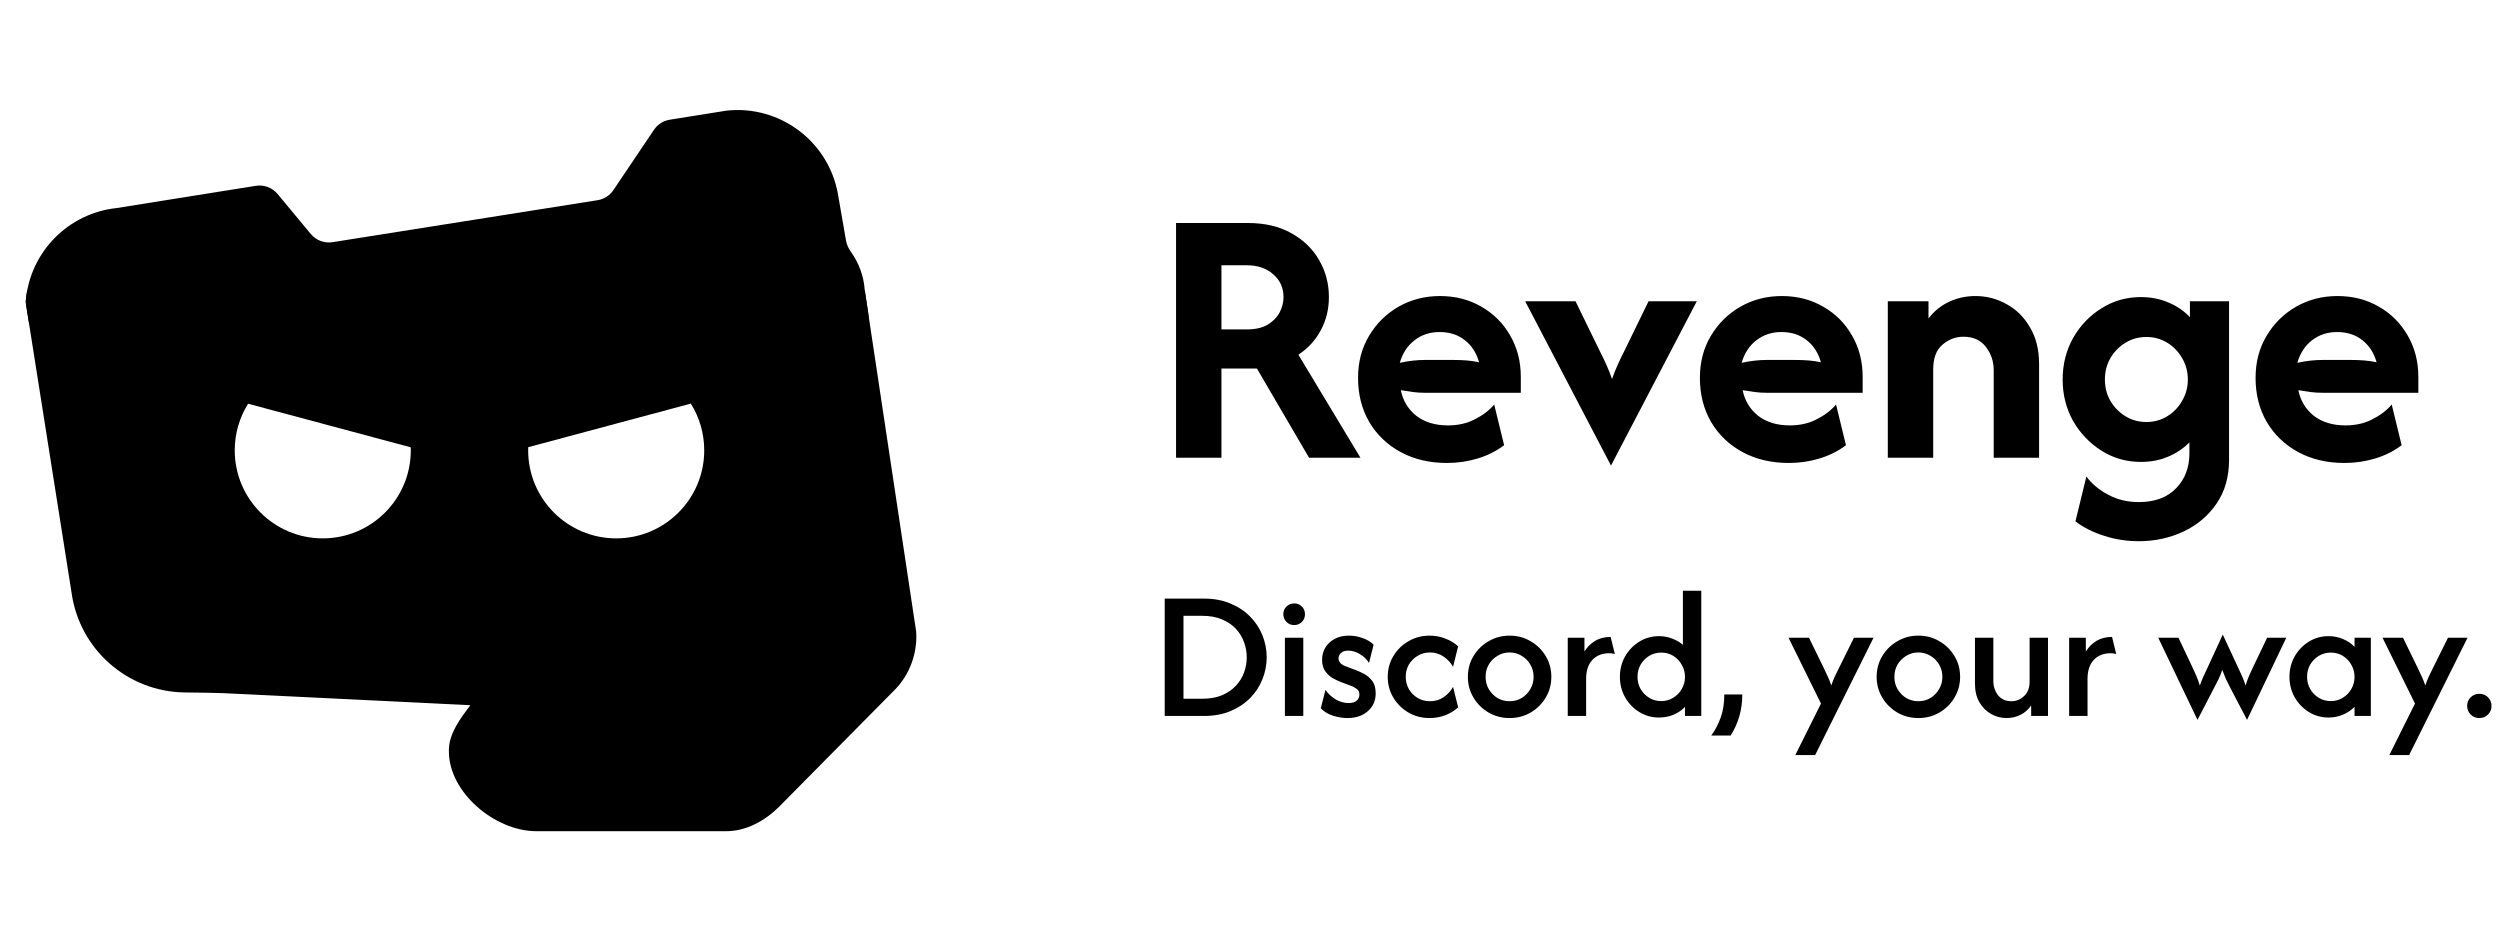
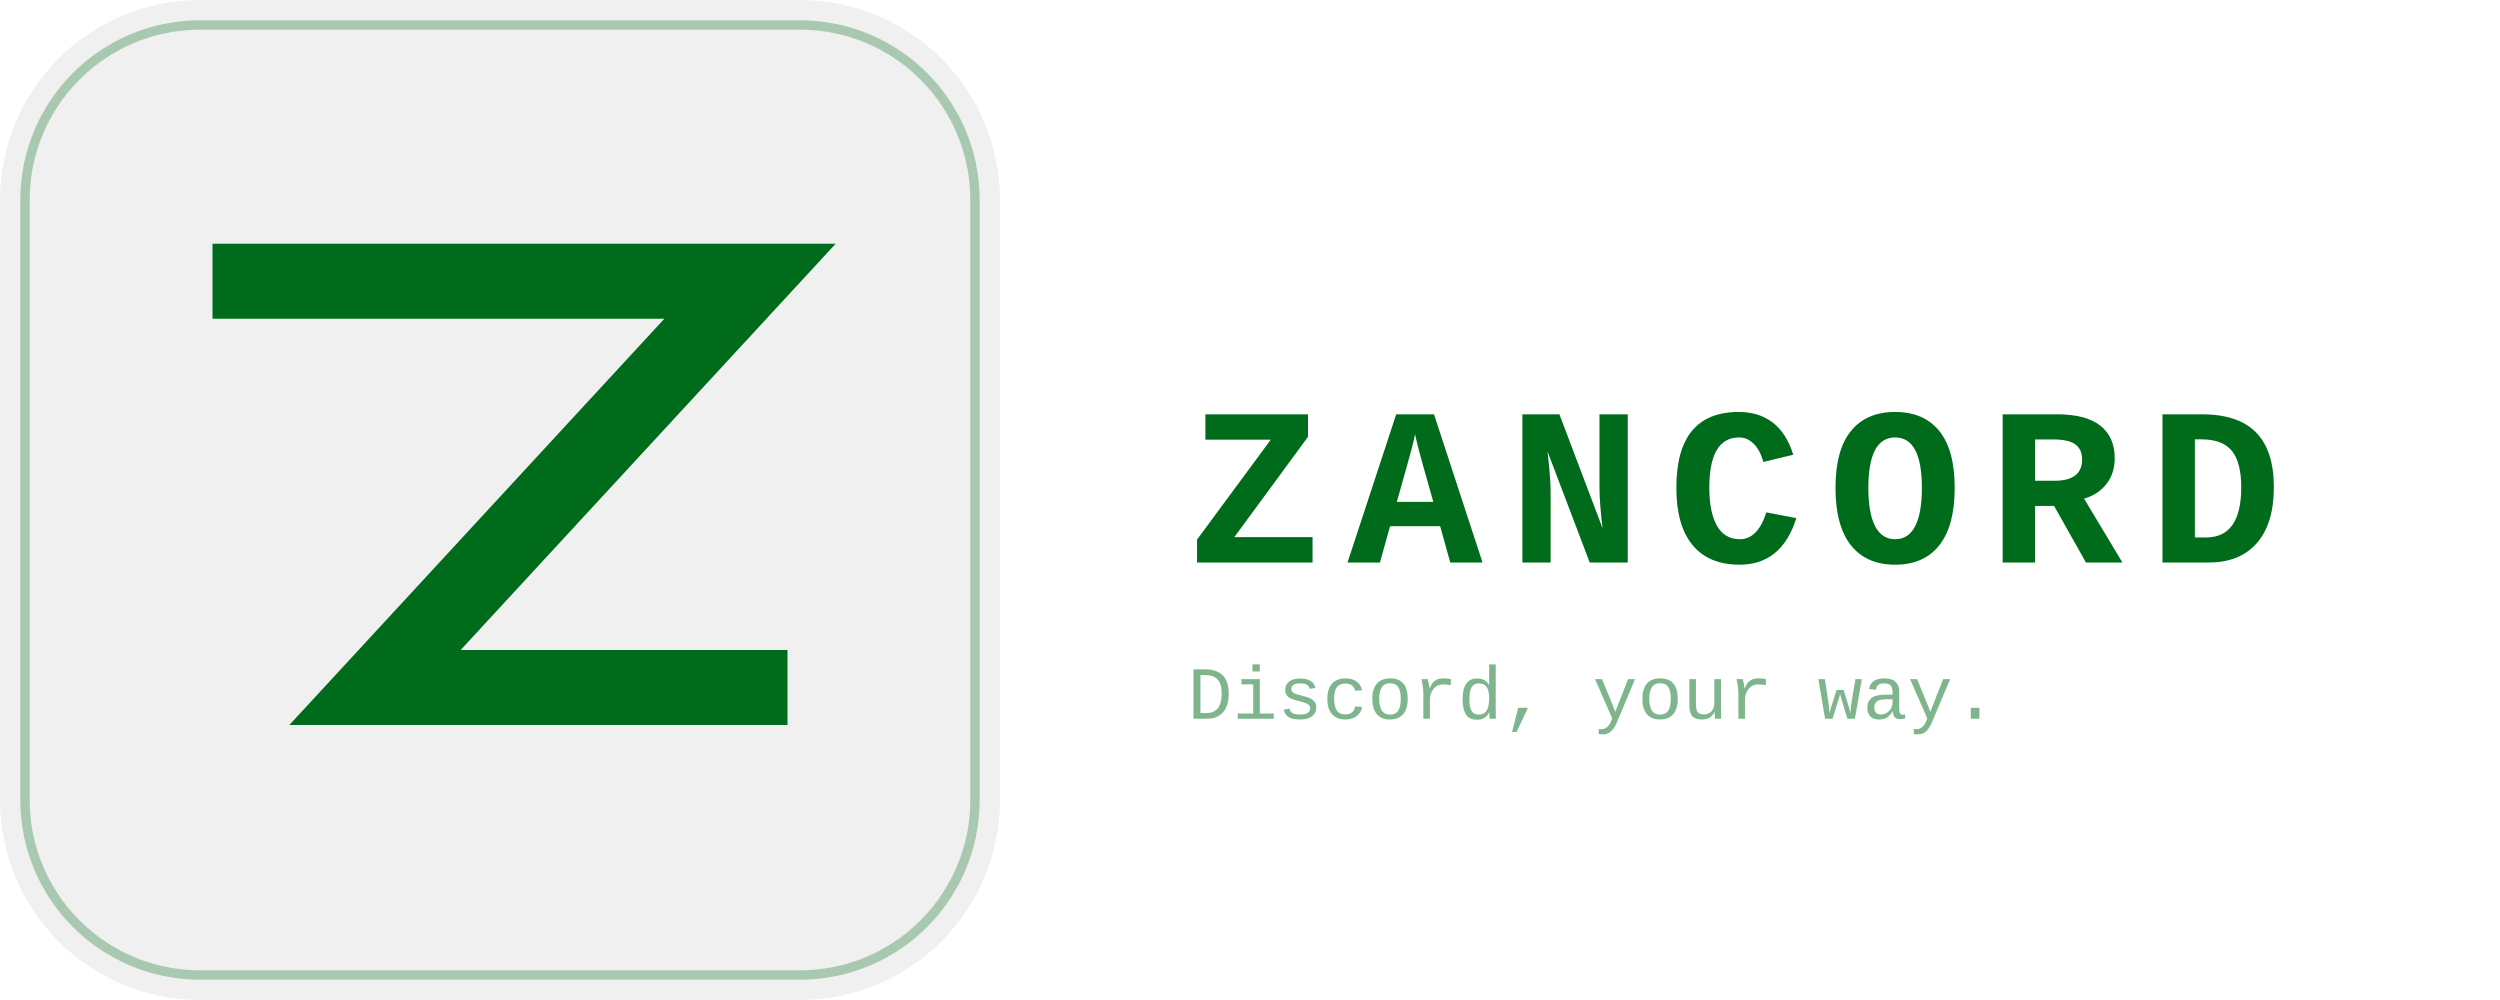
- <svg xmlns="http://www.w3.org/2000/svg" width="852" height="320" viewBox="0 0 852 320" fill="none">
-   <path fill-rule="evenodd" clip-rule="evenodd" d="M9.27 99H294.723L312.234 215.273C312.723 222.597 310.021 229.993 304.839 235.184L265.514 274.935C260.741 279.717 254.27 283.273 247.514 283.273H182.786C168.723 283.273 152.981 270.126 152.981 256.073V255.61C152.981 250.056 156.895 244.851 160.088 240.605L160.088 240.605L160.288 240.339L75.994 236.224C73.994 236.135 69.008 236.055 62.99 235.984C43.523 235.762 27.114 221.37 24.403 202.09L8.75 103.006C8.847 101.648 9.022 100.311 9.27 99ZM84.546 137.592L139.983 152.446C139.994 152.788 140 153.132 140 153.477C140 170.045 126.568 183.477 110 183.477C93.431 183.477 80 170.045 80 153.477C80 147.643 81.665 142.198 84.546 137.592ZM180.019 152.4L235.429 137.553C238.325 142.168 240 147.627 240 153.477C240 170.045 226.568 183.477 210 183.477C193.431 183.477 180 170.045 180 153.477C180 153.116 180.006 152.757 180.019 152.4Z" fill="black" />
-   <path fill-rule="evenodd" clip-rule="evenodd" d="M288.328 82.026C288.569 83.419 289.198 84.707 290.018 85.859C292.71 89.642 294.372 94.078 294.688 98.766L295.899 106.809C296.628 111.647 292.881 116 287.988 116H17.638C13.702 116 10.35 113.136 9.736 109.248L8.893 103.911C8.798 103.31 8.768 102.697 8.827 102.091C10.427 85.735 23.304 72.671 39.728 70.908L87.186 63.328C89.977 62.882 92.797 63.943 94.603 66.118L105.915 79.743C107.719 81.915 110.533 82.976 113.322 82.534L203.656 68.227C205.851 67.879 207.802 66.635 209.042 64.791L222.878 44.23C224.116 42.389 226.063 41.146 228.253 40.796L247.639 37.699C265.683 35.77 282.181 48.037 285.523 65.868L288.328 82.026Z" fill="black" />
-   <path d="M400.8 156V76H425.244C431.052 76 436 77.156 440.089 79.467C444.237 81.778 447.407 84.859 449.6 88.711C451.793 92.504 452.889 96.681 452.889 101.244C452.889 105.393 451.97 109.156 450.133 112.533C448.356 115.911 445.807 118.696 442.489 120.889L463.644 156H446.133L428.356 125.6H416.267V156H400.8ZM416.267 112.267H424.889C427.793 112.267 430.163 111.733 432 110.667C433.837 109.541 435.2 108.148 436.089 106.489C436.978 104.77 437.422 103.022 437.422 101.244C437.422 98.104 436.267 95.526 433.956 93.511C431.644 91.437 428.622 90.4 424.889 90.4H416.267V112.267ZM493.136 157.778C487.151 157.778 481.877 156.533 477.314 154.044C472.751 151.556 469.195 148.148 466.647 143.822C464.099 139.437 462.825 134.43 462.825 128.8C462.825 123.407 464.069 118.637 466.558 114.489C469.047 110.281 472.395 106.963 476.603 104.533C480.869 102.104 485.581 100.889 490.736 100.889C496.01 100.889 500.721 102.104 504.869 104.533C509.018 106.904 512.277 110.163 514.647 114.311C517.077 118.459 518.292 123.17 518.292 128.444V133.867H485.758C484.277 133.867 482.855 133.778 481.492 133.6C480.129 133.422 478.766 133.215 477.403 132.978C478.114 136.533 479.862 139.437 482.647 141.689C485.492 143.881 489.106 144.978 493.492 144.978C496.869 144.978 499.892 144.296 502.558 142.933C505.284 141.57 507.506 139.881 509.225 137.867L512.603 151.733C509.936 153.748 506.914 155.259 503.536 156.267C500.218 157.274 496.751 157.778 493.136 157.778ZM477.047 123.644C480.01 122.993 482.914 122.667 485.758 122.667H495.181C496.84 122.667 498.41 122.726 499.892 122.844C501.373 122.963 502.766 123.17 504.069 123.467C503.181 120.267 501.551 117.748 499.181 115.911C496.869 114.074 493.995 113.156 490.558 113.156C487.299 113.156 484.455 114.104 482.025 116C479.655 117.837 477.995 120.385 477.047 123.644ZM549.028 158.667L519.783 102.667H536.939L545.294 119.822C546.065 121.304 546.776 122.785 547.428 124.267C548.08 125.689 548.731 127.319 549.383 129.156C550.035 127.319 550.687 125.689 551.339 124.267C551.991 122.785 552.702 121.304 553.472 119.822L561.828 102.667H578.272L549.028 158.667ZM609.636 157.778C603.651 157.778 598.377 156.533 593.814 154.044C589.251 151.556 585.695 148.148 583.147 143.822C580.599 139.437 579.325 134.43 579.325 128.8C579.325 123.407 580.569 118.637 583.058 114.489C585.547 110.281 588.895 106.963 593.103 104.533C597.369 102.104 602.081 100.889 607.236 100.889C612.51 100.889 617.221 102.104 621.369 104.533C625.518 106.904 628.777 110.163 631.147 114.311C633.577 118.459 634.792 123.17 634.792 128.444V133.867H602.258C600.777 133.867 599.355 133.778 597.992 133.6C596.629 133.422 595.266 133.215 593.903 132.978C594.614 136.533 596.362 139.437 599.147 141.689C601.992 143.881 605.606 144.978 609.992 144.978C613.369 144.978 616.392 144.296 619.058 142.933C621.784 141.57 624.006 139.881 625.725 137.867L629.103 151.733C626.436 153.748 623.414 155.259 620.036 156.267C616.718 157.274 613.251 157.778 609.636 157.778ZM593.547 123.644C596.51 122.993 599.414 122.667 602.258 122.667H611.681C613.34 122.667 614.91 122.726 616.392 122.844C617.873 122.963 619.266 123.17 620.569 123.467C619.681 120.267 618.051 117.748 615.681 115.911C613.369 114.074 610.495 113.156 607.058 113.156C603.799 113.156 600.955 114.104 598.525 116C596.155 117.837 594.495 120.385 593.547 123.644ZM643.367 156V102.667H657.233V108.533C659.13 106.044 661.47 104.148 664.256 102.844C667.041 101.541 670.033 100.889 673.233 100.889C677.026 100.889 680.552 101.807 683.811 103.644C687.13 105.422 689.796 108.059 691.811 111.556C693.885 114.993 694.922 119.17 694.922 124.089V156H679.456V126.133C679.456 123.17 678.567 120.533 676.789 118.222C675.011 115.911 672.463 114.756 669.144 114.756C666.478 114.756 664.078 115.674 661.944 117.511C659.87 119.289 658.833 122.104 658.833 125.956V156H643.367ZM728.906 184.444C724.757 184.444 720.787 183.822 716.994 182.578C713.261 181.393 710.031 179.763 707.306 177.689L711.039 162.4C712.935 164.948 715.424 167.022 718.506 168.622C721.587 170.281 725.054 171.111 728.906 171.111C734.357 171.111 738.594 169.541 741.617 166.4C744.639 163.319 746.15 159.348 746.15 154.489V150.756C744.135 152.83 741.706 154.459 738.861 155.644C736.076 156.83 732.994 157.422 729.617 157.422C724.698 157.422 720.224 156.148 716.194 153.6C712.165 151.052 708.935 147.674 706.506 143.467C704.135 139.2 702.95 134.489 702.95 129.333C702.95 124.178 704.135 119.467 706.506 115.2C708.935 110.933 712.165 107.556 716.194 105.067C720.224 102.519 724.698 101.244 729.617 101.244C733.054 101.244 736.194 101.867 739.039 103.111C741.883 104.296 744.313 105.956 746.328 108.089V102.667H759.661V156.711C759.661 162.519 758.239 167.496 755.394 171.644C752.55 175.793 748.787 178.963 744.106 181.156C739.424 183.348 734.357 184.444 728.906 184.444ZM731.483 143.822C734.091 143.822 736.461 143.17 738.594 141.867C740.728 140.563 742.417 138.815 743.661 136.622C744.965 134.43 745.617 132 745.617 129.333C745.617 126.667 744.965 124.237 743.661 122.044C742.417 119.852 740.728 118.104 738.594 116.8C736.461 115.496 734.091 114.844 731.483 114.844C728.876 114.844 726.506 115.496 724.372 116.8C722.239 118.104 720.52 119.852 719.217 122.044C717.972 124.237 717.35 126.667 717.35 129.333C717.35 132 717.972 134.43 719.217 136.622C720.52 138.815 722.239 140.563 724.372 141.867C726.506 143.17 728.876 143.822 731.483 143.822ZM799.011 157.778C793.026 157.778 787.752 156.533 783.189 154.044C778.626 151.556 775.07 148.148 772.522 143.822C769.974 139.437 768.7 134.43 768.7 128.8C768.7 123.407 769.944 118.637 772.433 114.489C774.922 110.281 778.27 106.963 782.478 104.533C786.744 102.104 791.456 100.889 796.611 100.889C801.885 100.889 806.596 102.104 810.744 104.533C814.893 106.904 818.152 110.163 820.522 114.311C822.952 118.459 824.167 123.17 824.167 128.444V133.867H791.633C790.152 133.867 788.73 133.778 787.367 133.6C786.004 133.422 784.641 133.215 783.278 132.978C783.989 136.533 785.737 139.437 788.522 141.689C791.367 143.881 794.981 144.978 799.367 144.978C802.744 144.978 805.767 144.296 808.433 142.933C811.159 141.57 813.381 139.881 815.1 137.867L818.478 151.733C815.811 153.748 812.789 155.259 809.411 156.267C806.093 157.274 802.626 157.778 799.011 157.778ZM782.922 123.644C785.885 122.993 788.789 122.667 791.633 122.667H801.056C802.715 122.667 804.285 122.726 805.767 122.844C807.248 122.963 808.641 123.17 809.944 123.467C809.056 120.267 807.426 117.748 805.056 115.911C802.744 114.074 799.87 113.156 796.433 113.156C793.174 113.156 790.33 114.104 787.9 116C785.53 117.837 783.87 120.385 782.922 123.644Z" fill="black" />
-   <path d="M396.933 244V204H410.267C413.674 204 416.696 204.563 419.333 205.689C422 206.785 424.252 208.281 426.089 210.178C427.926 212.044 429.319 214.178 430.267 216.578C431.215 218.978 431.689 221.452 431.689 224C431.689 226.548 431.215 229.022 430.267 231.422C429.319 233.822 427.926 235.97 426.089 237.867C424.252 239.733 422 241.23 419.333 242.356C416.696 243.452 413.674 244 410.267 244H396.933ZM403.333 238.133H409.644C412.311 238.133 414.593 237.733 416.489 236.933C418.415 236.104 420 235.007 421.244 233.644C422.489 232.281 423.407 230.77 424 229.111C424.593 227.422 424.889 225.719 424.889 224C424.889 222.281 424.593 220.593 424 218.933C423.407 217.244 422.489 215.719 421.244 214.356C420 212.993 418.415 211.911 416.489 211.111C414.593 210.281 412.311 209.867 409.644 209.867H403.333V238.133ZM437.894 244V217.333H444.161V244H437.894ZM441.05 213.022C440.013 213.022 439.139 212.667 438.428 211.956C437.717 211.215 437.361 210.341 437.361 209.333C437.361 208.267 437.717 207.393 438.428 206.711C439.169 206 440.043 205.644 441.05 205.644C442.117 205.644 442.991 206 443.672 206.711C444.383 207.422 444.739 208.296 444.739 209.333C444.739 210.37 444.383 211.244 443.672 211.956C442.961 212.667 442.087 213.022 441.05 213.022ZM459.235 244.711C457.635 244.711 455.975 244.444 454.257 243.911C452.568 243.348 451.19 242.504 450.124 241.378L451.724 235.111C452.583 236.385 453.724 237.452 455.146 238.311C456.568 239.17 458.05 239.6 459.59 239.6C460.864 239.6 461.798 239.319 462.39 238.756C462.983 238.193 463.279 237.511 463.279 236.711C463.279 235.822 462.968 235.17 462.346 234.756C461.724 234.311 461.131 233.985 460.568 233.778L456.879 232.4C456.138 232.104 455.264 231.689 454.257 231.156C453.279 230.593 452.42 229.807 451.679 228.8C450.938 227.793 450.568 226.474 450.568 224.844C450.568 223.363 450.924 222 451.635 220.756C452.375 219.511 453.427 218.519 454.79 217.778C456.153 217.007 457.783 216.622 459.679 216.622C461.309 216.622 462.894 216.904 464.435 217.467C466.005 218.03 467.235 218.785 468.124 219.733L466.568 225.911C465.709 224.607 464.627 223.585 463.324 222.844C462.05 222.104 460.775 221.733 459.501 221.733C458.405 221.733 457.575 222 457.012 222.533C456.45 223.067 456.168 223.689 456.168 224.4C456.168 224.933 456.361 225.437 456.746 225.911C457.131 226.356 457.753 226.741 458.613 227.067L462.124 228.4C462.953 228.696 463.887 229.126 464.924 229.689C465.99 230.252 466.909 231.052 467.679 232.089C468.45 233.126 468.835 234.533 468.835 236.311C468.835 238.8 467.931 240.83 466.124 242.4C464.346 243.941 462.05 244.711 459.235 244.711ZM487.204 244.711C484.567 244.711 482.167 244.089 480.004 242.844C477.841 241.57 476.123 239.867 474.849 237.733C473.575 235.6 472.938 233.244 472.938 230.667C472.938 228.059 473.575 225.704 474.849 223.6C476.123 221.467 477.841 219.778 480.004 218.533C482.167 217.259 484.567 216.622 487.204 216.622C489.071 216.622 490.834 216.948 492.493 217.6C494.182 218.222 495.663 219.111 496.938 220.267L495.204 227.244C494.463 225.911 493.412 224.77 492.049 223.822C490.686 222.844 489.115 222.356 487.337 222.356C485.797 222.356 484.389 222.741 483.115 223.511C481.871 224.252 480.878 225.244 480.137 226.489C479.426 227.733 479.071 229.126 479.071 230.667C479.071 232.178 479.426 233.57 480.137 234.844C480.878 236.089 481.871 237.096 483.115 237.867C484.389 238.607 485.797 238.978 487.337 238.978C489.115 238.978 490.686 238.504 492.049 237.556C493.412 236.607 494.463 235.452 495.204 234.089L496.938 241.067C495.663 242.222 494.182 243.126 492.493 243.778C490.834 244.4 489.071 244.711 487.204 244.711ZM514.472 244.711C511.865 244.711 509.48 244.089 507.317 242.844C505.154 241.57 503.435 239.867 502.161 237.733C500.887 235.6 500.25 233.244 500.25 230.667C500.25 228.059 500.887 225.704 502.161 223.6C503.435 221.467 505.154 219.778 507.317 218.533C509.48 217.259 511.865 216.622 514.472 216.622C517.109 216.622 519.494 217.259 521.628 218.533C523.791 219.778 525.509 221.467 526.783 223.6C528.057 225.704 528.694 228.059 528.694 230.667C528.694 233.244 528.057 235.6 526.783 237.733C525.509 239.867 523.791 241.57 521.628 242.844C519.494 244.089 517.109 244.711 514.472 244.711ZM514.472 238.978C515.983 238.978 517.361 238.607 518.606 237.867C519.85 237.096 520.828 236.089 521.539 234.844C522.28 233.6 522.65 232.207 522.65 230.667C522.65 229.126 522.28 227.733 521.539 226.489C520.828 225.244 519.85 224.252 518.606 223.511C517.361 222.741 515.983 222.356 514.472 222.356C512.961 222.356 511.583 222.741 510.339 223.511C509.094 224.252 508.102 225.244 507.361 226.489C506.65 227.733 506.294 229.126 506.294 230.667C506.294 232.207 506.65 233.6 507.361 234.844C508.102 236.089 509.08 237.096 510.294 237.867C511.539 238.607 512.931 238.978 514.472 238.978ZM534.288 244V217.333H539.976V222.044C540.925 220.504 542.139 219.289 543.621 218.4C545.102 217.511 546.865 217.067 548.91 217.067L550.332 222.889C549.769 222.711 549.132 222.622 548.421 222.622C546.05 222.622 544.139 223.378 542.688 224.889C541.265 226.4 540.554 228.563 540.554 231.378V244H534.288ZM565.396 244.533C562.937 244.533 560.7 243.911 558.685 242.667C556.67 241.422 555.055 239.748 553.84 237.644C552.655 235.541 552.062 233.215 552.062 230.667C552.062 228.119 552.655 225.793 553.84 223.689C555.055 221.585 556.67 219.911 558.685 218.667C560.7 217.422 562.937 216.8 565.396 216.8C566.966 216.8 568.433 217.067 569.796 217.6C571.188 218.104 572.433 218.815 573.529 219.733V201.333H579.796V244H574.24V240.933C573.144 242.059 571.825 242.948 570.285 243.6C568.774 244.222 567.144 244.533 565.396 244.533ZM566.151 238.933C567.633 238.933 568.981 238.563 570.196 237.822C571.44 237.081 572.418 236.089 573.129 234.844C573.87 233.6 574.24 232.207 574.24 230.667C574.24 229.156 573.87 227.778 573.129 226.533C572.418 225.259 571.455 224.252 570.24 223.511C569.025 222.77 567.663 222.4 566.151 222.4C564.67 222.4 563.307 222.77 562.062 223.511C560.848 224.252 559.87 225.244 559.129 226.489C558.418 227.733 558.062 229.126 558.062 230.667C558.062 232.178 558.418 233.57 559.129 234.844C559.87 236.089 560.848 237.081 562.062 237.822C563.277 238.563 564.64 238.933 566.151 238.933ZM583.197 250.667C584.501 248.919 585.568 246.889 586.397 244.578C587.227 242.296 587.642 239.659 587.642 236.667H593.775C593.775 239.304 593.434 241.793 592.753 244.133C592.071 246.504 591.079 248.681 589.775 250.667H583.197ZM611.836 257.333L620.592 239.778L609.525 217.333H616.503L621.703 228C622.177 228.948 622.606 229.867 622.992 230.756C623.377 231.615 623.747 232.563 624.103 233.6C624.458 232.563 624.829 231.615 625.214 230.756C625.629 229.867 626.073 228.948 626.547 228L631.836 217.333H638.503L618.592 257.333H611.836ZM653.785 244.711C651.177 244.711 648.792 244.089 646.629 242.844C644.466 241.57 642.748 239.867 641.474 237.733C640.2 235.6 639.562 233.244 639.562 230.667C639.562 228.059 640.2 225.704 641.474 223.6C642.748 221.467 644.466 219.778 646.629 218.533C648.792 217.259 651.177 216.622 653.785 216.622C656.422 216.622 658.807 217.259 660.94 218.533C663.103 219.778 664.822 221.467 666.096 223.6C667.37 225.704 668.007 228.059 668.007 230.667C668.007 233.244 667.37 235.6 666.096 237.733C664.822 239.867 663.103 241.57 660.94 242.844C658.807 244.089 656.422 244.711 653.785 244.711ZM653.785 238.978C655.296 238.978 656.674 238.607 657.918 237.867C659.163 237.096 660.14 236.089 660.851 234.844C661.592 233.6 661.963 232.207 661.963 230.667C661.963 229.126 661.592 227.733 660.851 226.489C660.14 225.244 659.163 224.252 657.918 223.511C656.674 222.741 655.296 222.356 653.785 222.356C652.274 222.356 650.896 222.741 649.651 223.511C648.407 224.252 647.414 225.244 646.674 226.489C645.963 227.733 645.607 229.126 645.607 230.667C645.607 232.207 645.963 233.6 646.674 234.844C647.414 236.089 648.392 237.096 649.607 237.867C650.851 238.607 652.244 238.978 653.785 238.978ZM683.822 244.711C681.956 244.711 680.207 244.252 678.578 243.333C676.948 242.415 675.615 241.081 674.578 239.333C673.57 237.585 673.067 235.467 673.067 232.978V217.333H679.333V232.133C679.333 233.941 679.867 235.541 680.933 236.933C682.03 238.296 683.556 238.978 685.511 238.978C687.111 238.978 688.533 238.4 689.778 237.244C691.052 236.089 691.689 234.43 691.689 232.267V217.333H697.956V244H692.222V240.444C691.244 241.837 690.015 242.904 688.533 243.644C687.081 244.356 685.511 244.711 683.822 244.711ZM705.163 244V217.333H710.851V222.044C711.8 220.504 713.014 219.289 714.496 218.4C715.977 217.511 717.74 217.067 719.785 217.067L721.207 222.889C720.644 222.711 720.007 222.622 719.296 222.622C716.925 222.622 715.014 223.378 713.562 224.889C712.14 226.4 711.429 228.563 711.429 231.378V244H705.163ZM748.903 245.333L735.525 217.333H742.414L747.169 227.378C747.614 228.296 748.044 229.244 748.458 230.222C748.873 231.17 749.288 232.311 749.703 233.644C750.147 232.341 750.592 231.23 751.036 230.311C751.481 229.393 751.91 228.474 752.325 227.556L757.525 216.267L762.769 227.556C763.184 228.444 763.599 229.348 764.014 230.267C764.458 231.185 764.888 232.311 765.303 233.644C765.718 232.252 766.132 231.096 766.547 230.178C766.992 229.23 767.421 228.296 767.836 227.378L772.636 217.333H779.169L765.792 245.333L760.014 234.267C759.54 233.348 759.081 232.43 758.636 231.511C758.221 230.563 757.792 229.496 757.347 228.311C756.932 229.496 756.503 230.563 756.058 231.511C755.614 232.43 755.14 233.348 754.636 234.267L748.903 245.333ZM793.539 244.533C791.109 244.533 788.887 243.911 786.872 242.667C784.857 241.422 783.243 239.748 782.028 237.644C780.843 235.541 780.25 233.215 780.25 230.667C780.25 228.119 780.843 225.793 782.028 223.689C783.243 221.585 784.857 219.911 786.872 218.667C788.887 217.422 791.109 216.8 793.539 216.8C795.317 216.8 796.961 217.126 798.472 217.778C800.013 218.4 801.331 219.289 802.428 220.444V217.333H807.983V244H802.428V240.889C801.331 242.015 800.013 242.904 798.472 243.556C796.961 244.207 795.317 244.533 793.539 244.533ZM794.339 238.933C795.82 238.933 797.169 238.563 798.383 237.822C799.628 237.081 800.606 236.089 801.317 234.844C802.057 233.6 802.428 232.207 802.428 230.667C802.428 229.156 802.057 227.778 801.317 226.533C800.606 225.259 799.643 224.252 798.428 223.511C797.213 222.77 795.85 222.4 794.339 222.4C792.857 222.4 791.494 222.77 790.25 223.511C789.035 224.252 788.057 225.244 787.317 226.489C786.606 227.733 786.25 229.126 786.25 230.667C786.25 232.178 786.606 233.57 787.317 234.844C788.057 236.089 789.035 237.081 790.25 237.822C791.465 238.563 792.828 238.933 794.339 238.933ZM814.274 257.333L823.029 239.778L811.963 217.333H818.94L824.14 228C824.614 228.948 825.044 229.867 825.429 230.756C825.814 231.615 826.185 232.563 826.54 233.6C826.896 232.563 827.266 231.615 827.651 230.756C828.066 229.867 828.511 228.948 828.985 228L834.274 217.333H840.94L821.029 257.333H814.274ZM844.936 244.711C843.781 244.711 842.803 244.311 842.003 243.511C841.203 242.711 840.803 241.733 840.803 240.578C840.803 239.393 841.203 238.415 842.003 237.644C842.803 236.844 843.781 236.444 844.936 236.444C846.151 236.444 847.144 236.844 847.914 237.644C848.714 238.444 849.114 239.422 849.114 240.578C849.114 241.733 848.714 242.711 847.914 243.511C847.144 244.311 846.151 244.711 844.936 244.711Z" fill="black" />
+ <svg xmlns="http://www.w3.org/2000/svg" width="800" height="320" viewBox="0 0 800 320" fill="none">
+   <rect x="0" y="0" width="320" height="320" rx="64" fill="#f0f0f0" />
+   <rect x="8" y="8" width="304" height="304" rx="56" fill="none" stroke="#006b1a" stroke-width="3" opacity="0.3" />
+   <path d="M80 90 L240 90 L120 220 L240 220" stroke="#006b1a" stroke-width="24" stroke-linecap="square" stroke-linejoin="miter" fill="none" />
+   <text x="380" y="180" font-family="monospace, 'Courier New'" font-size="72" font-weight="bold" fill="#006b1a" letter-spacing="8">ZANCORD</text>
+   <text x="380" y="230" font-family="monospace, 'Courier New'" font-size="24" fill="#006b1a" opacity="0.5">Discord, your way.</text>
</svg>
